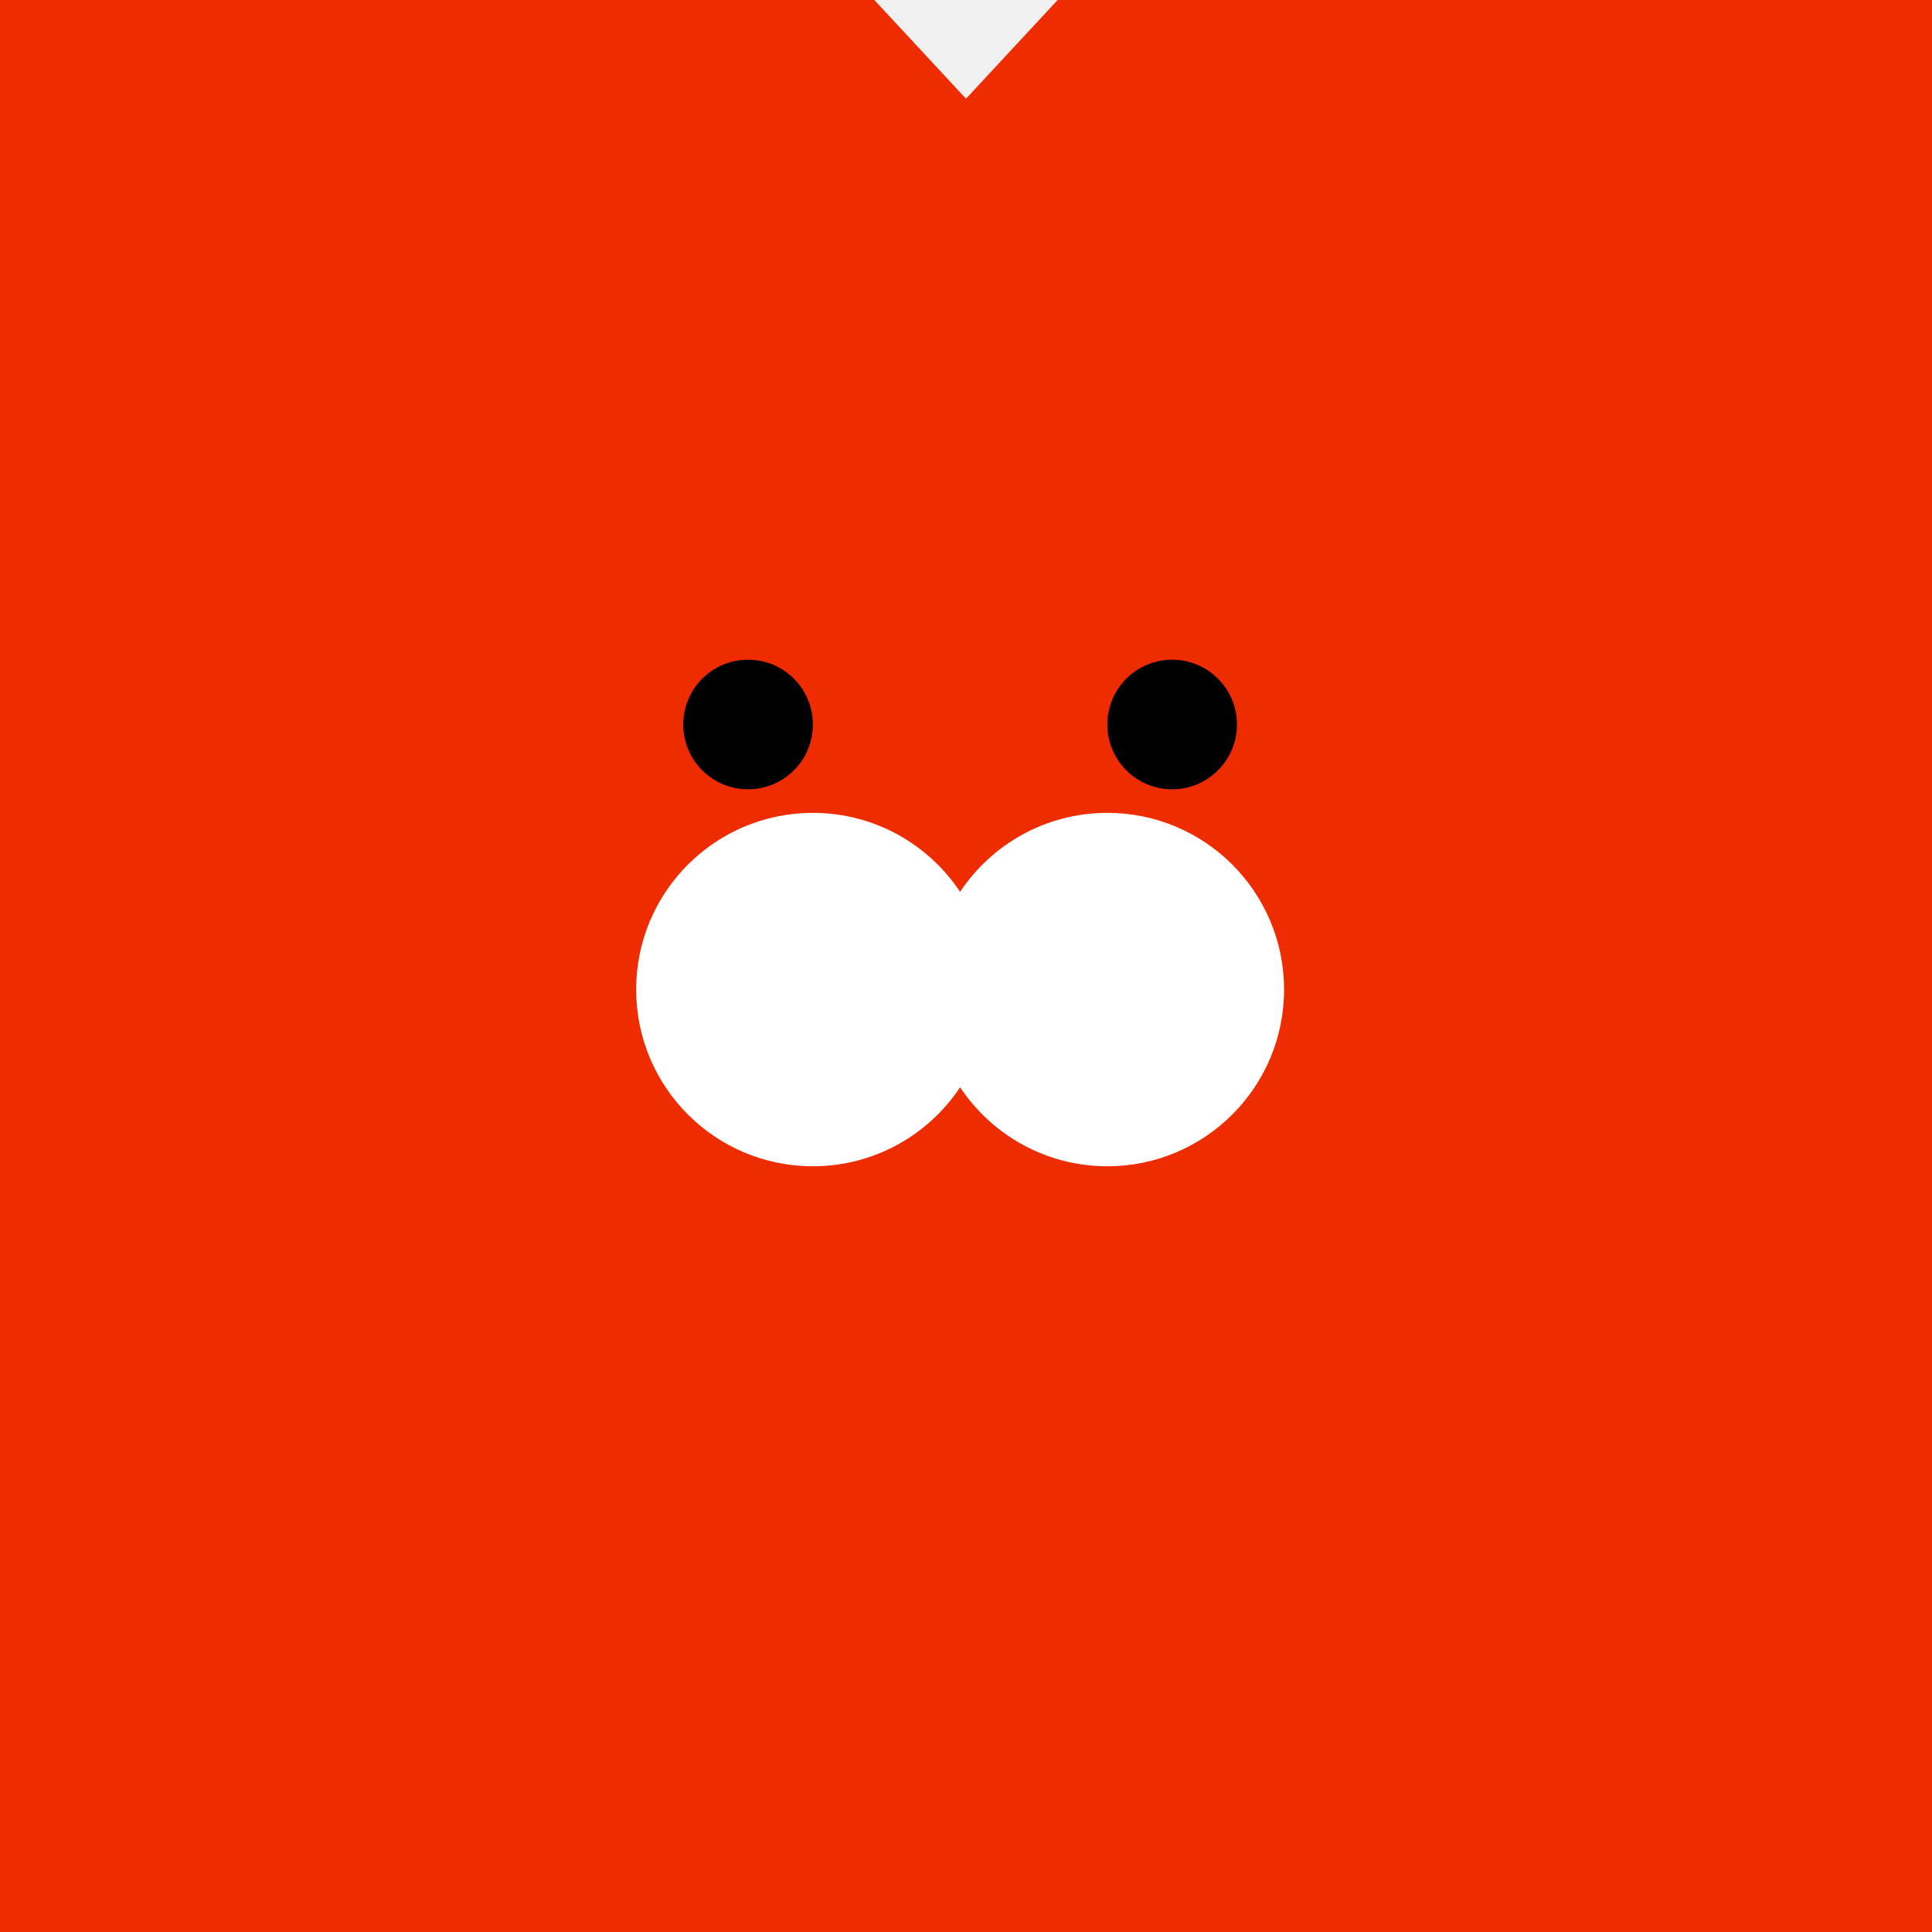
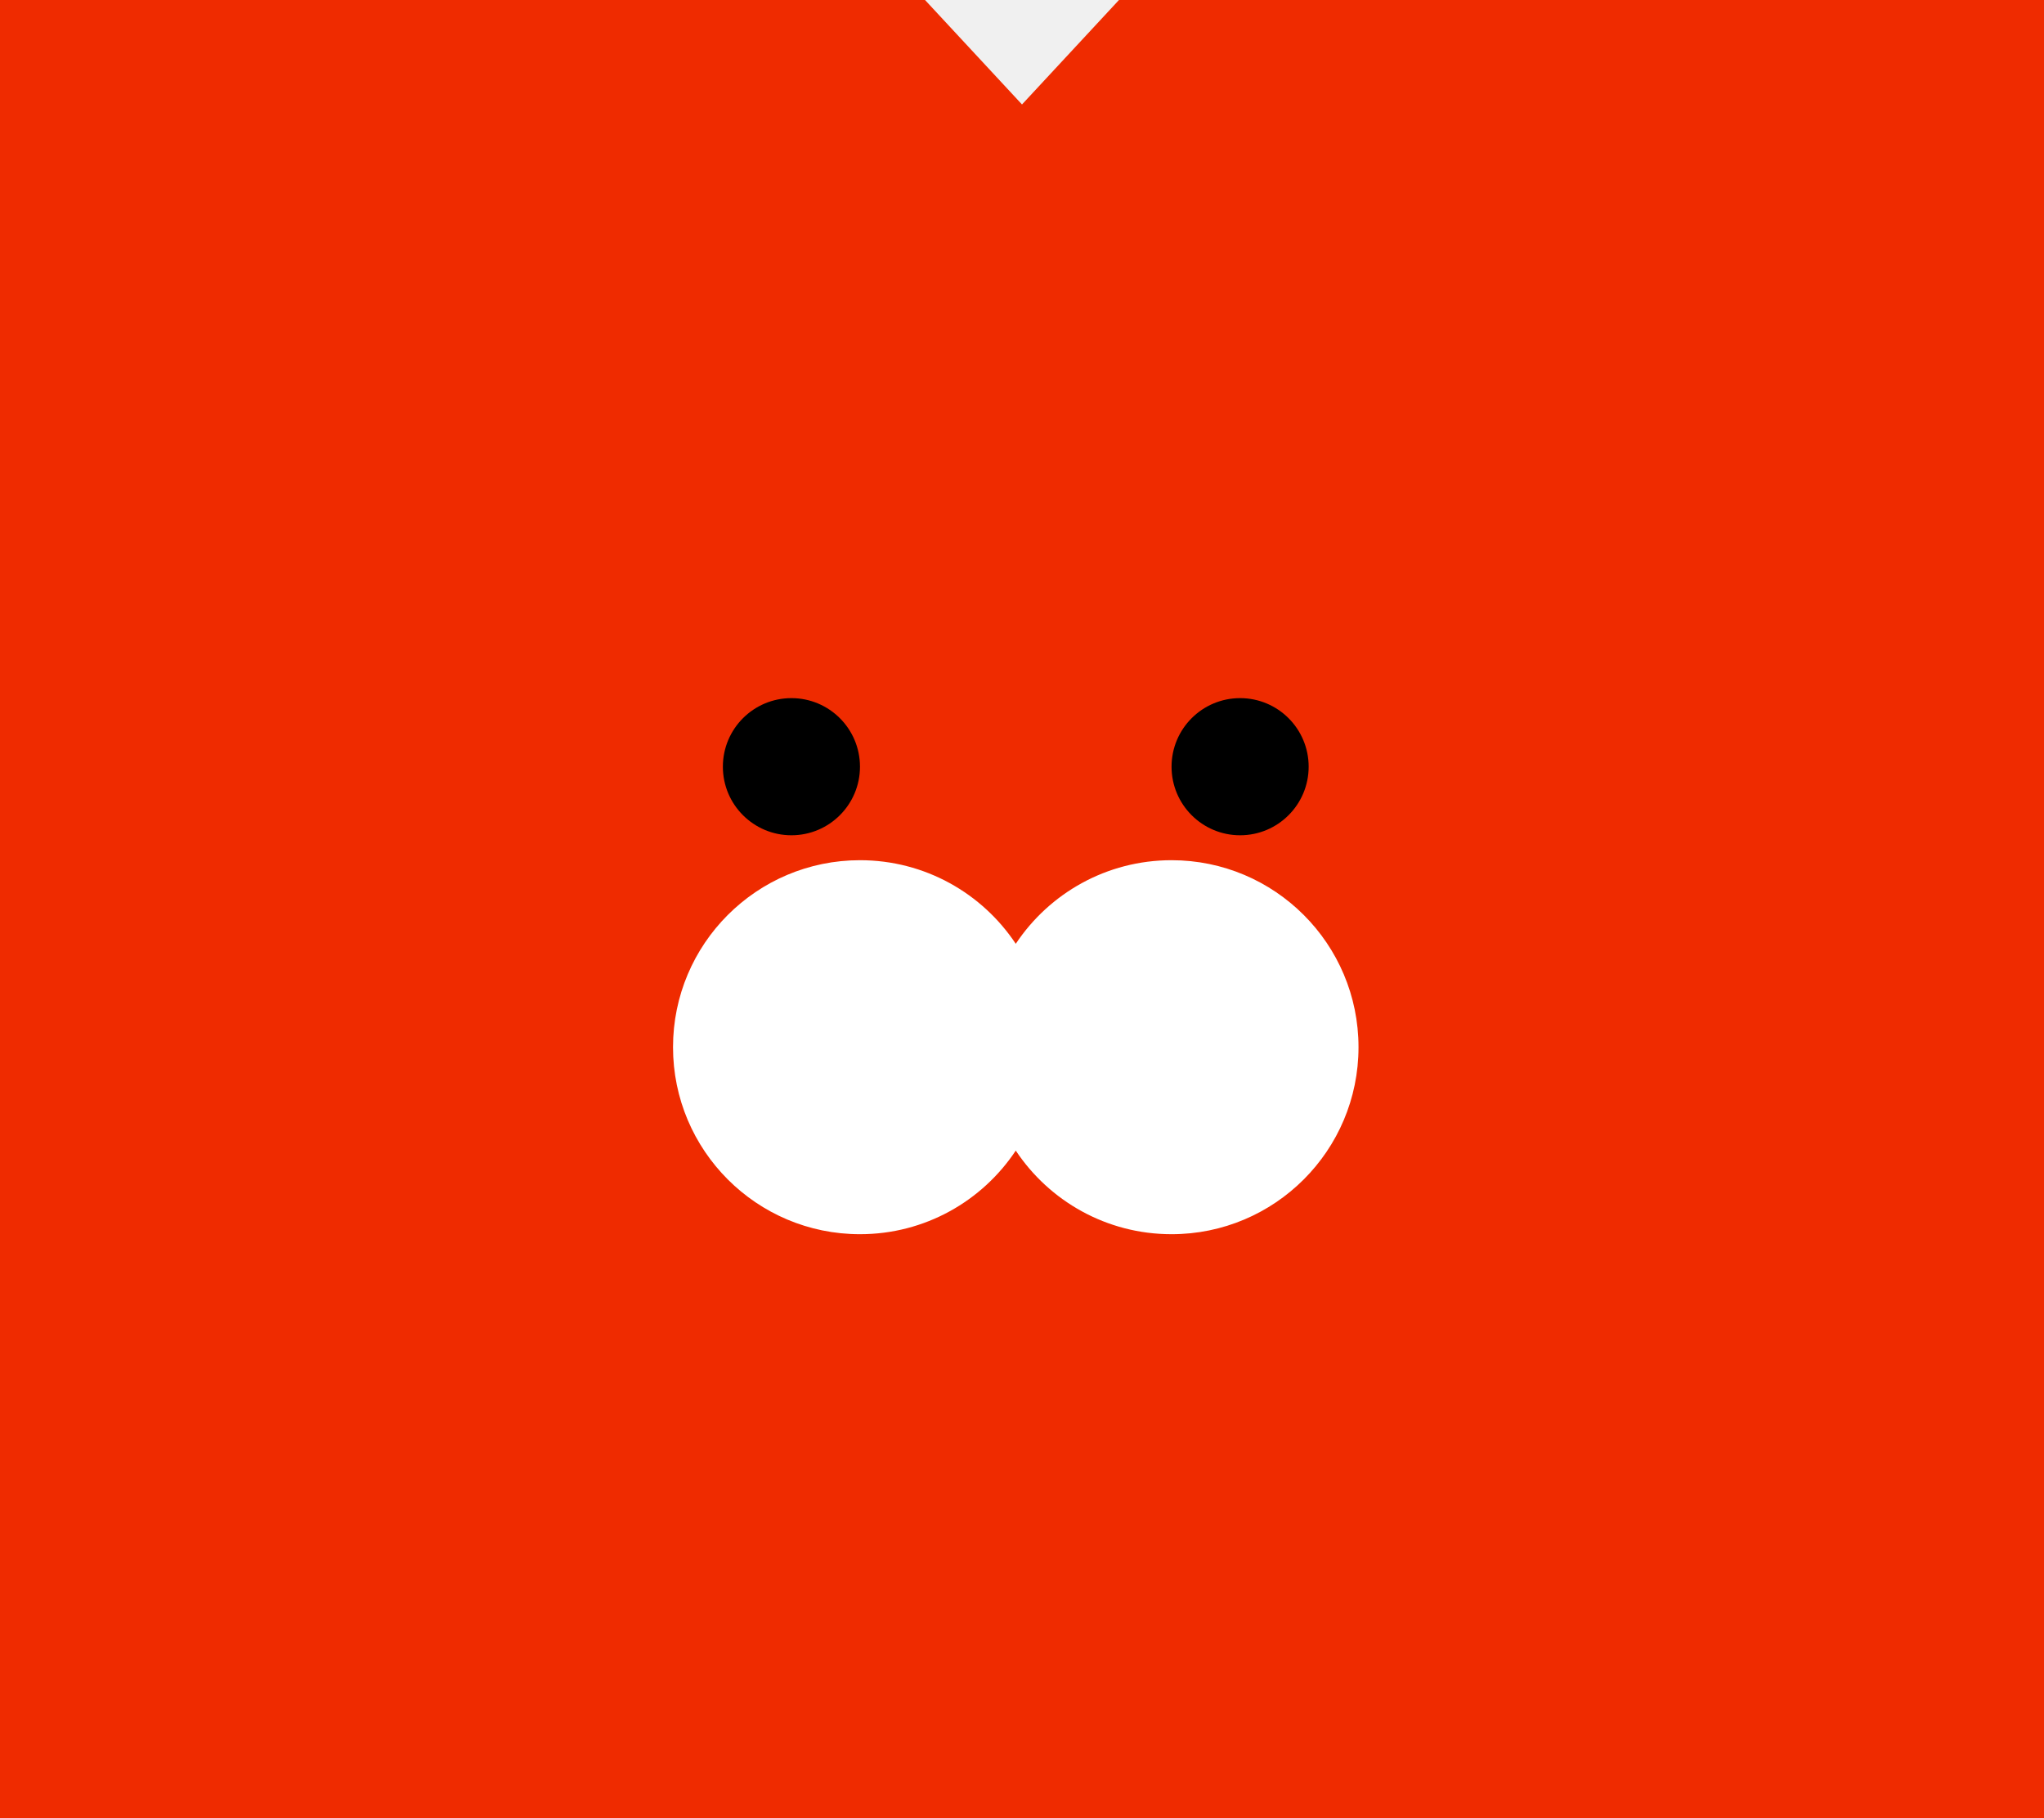
- <svg xmlns="http://www.w3.org/2000/svg" width="180" height="180" viewBox="0 0 180 180" fill="none">
+ <svg xmlns="http://www.w3.org/2000/svg" width="100%" height="242px" viewBox="0 0 180 160" fill="none">
  <path d="M0 0H81.46L90 9.197L98.54 0H180V180H0V0Z" fill="#EF2B00" />
  <path fill-rule="evenodd" clip-rule="evenodd" d="M75.731 75.732C66.639 75.732 59.268 83.103 59.268 92.195C59.268 101.288 66.639 108.659 75.731 108.659C81.458 108.659 86.501 105.735 89.451 101.299C92.4 105.735 97.444 108.659 103.17 108.659C112.263 108.659 119.634 101.288 119.634 92.195C119.634 83.103 112.263 75.732 103.17 75.732C97.444 75.732 92.4 78.655 89.451 83.091C86.501 78.655 81.458 75.732 75.731 75.732Z" fill="white" />
  <circle cx="69.695" cy="67.5" r="6.037" fill="black" />
  <circle cx="109.207" cy="67.5" r="6.037" fill="black" />
</svg>
